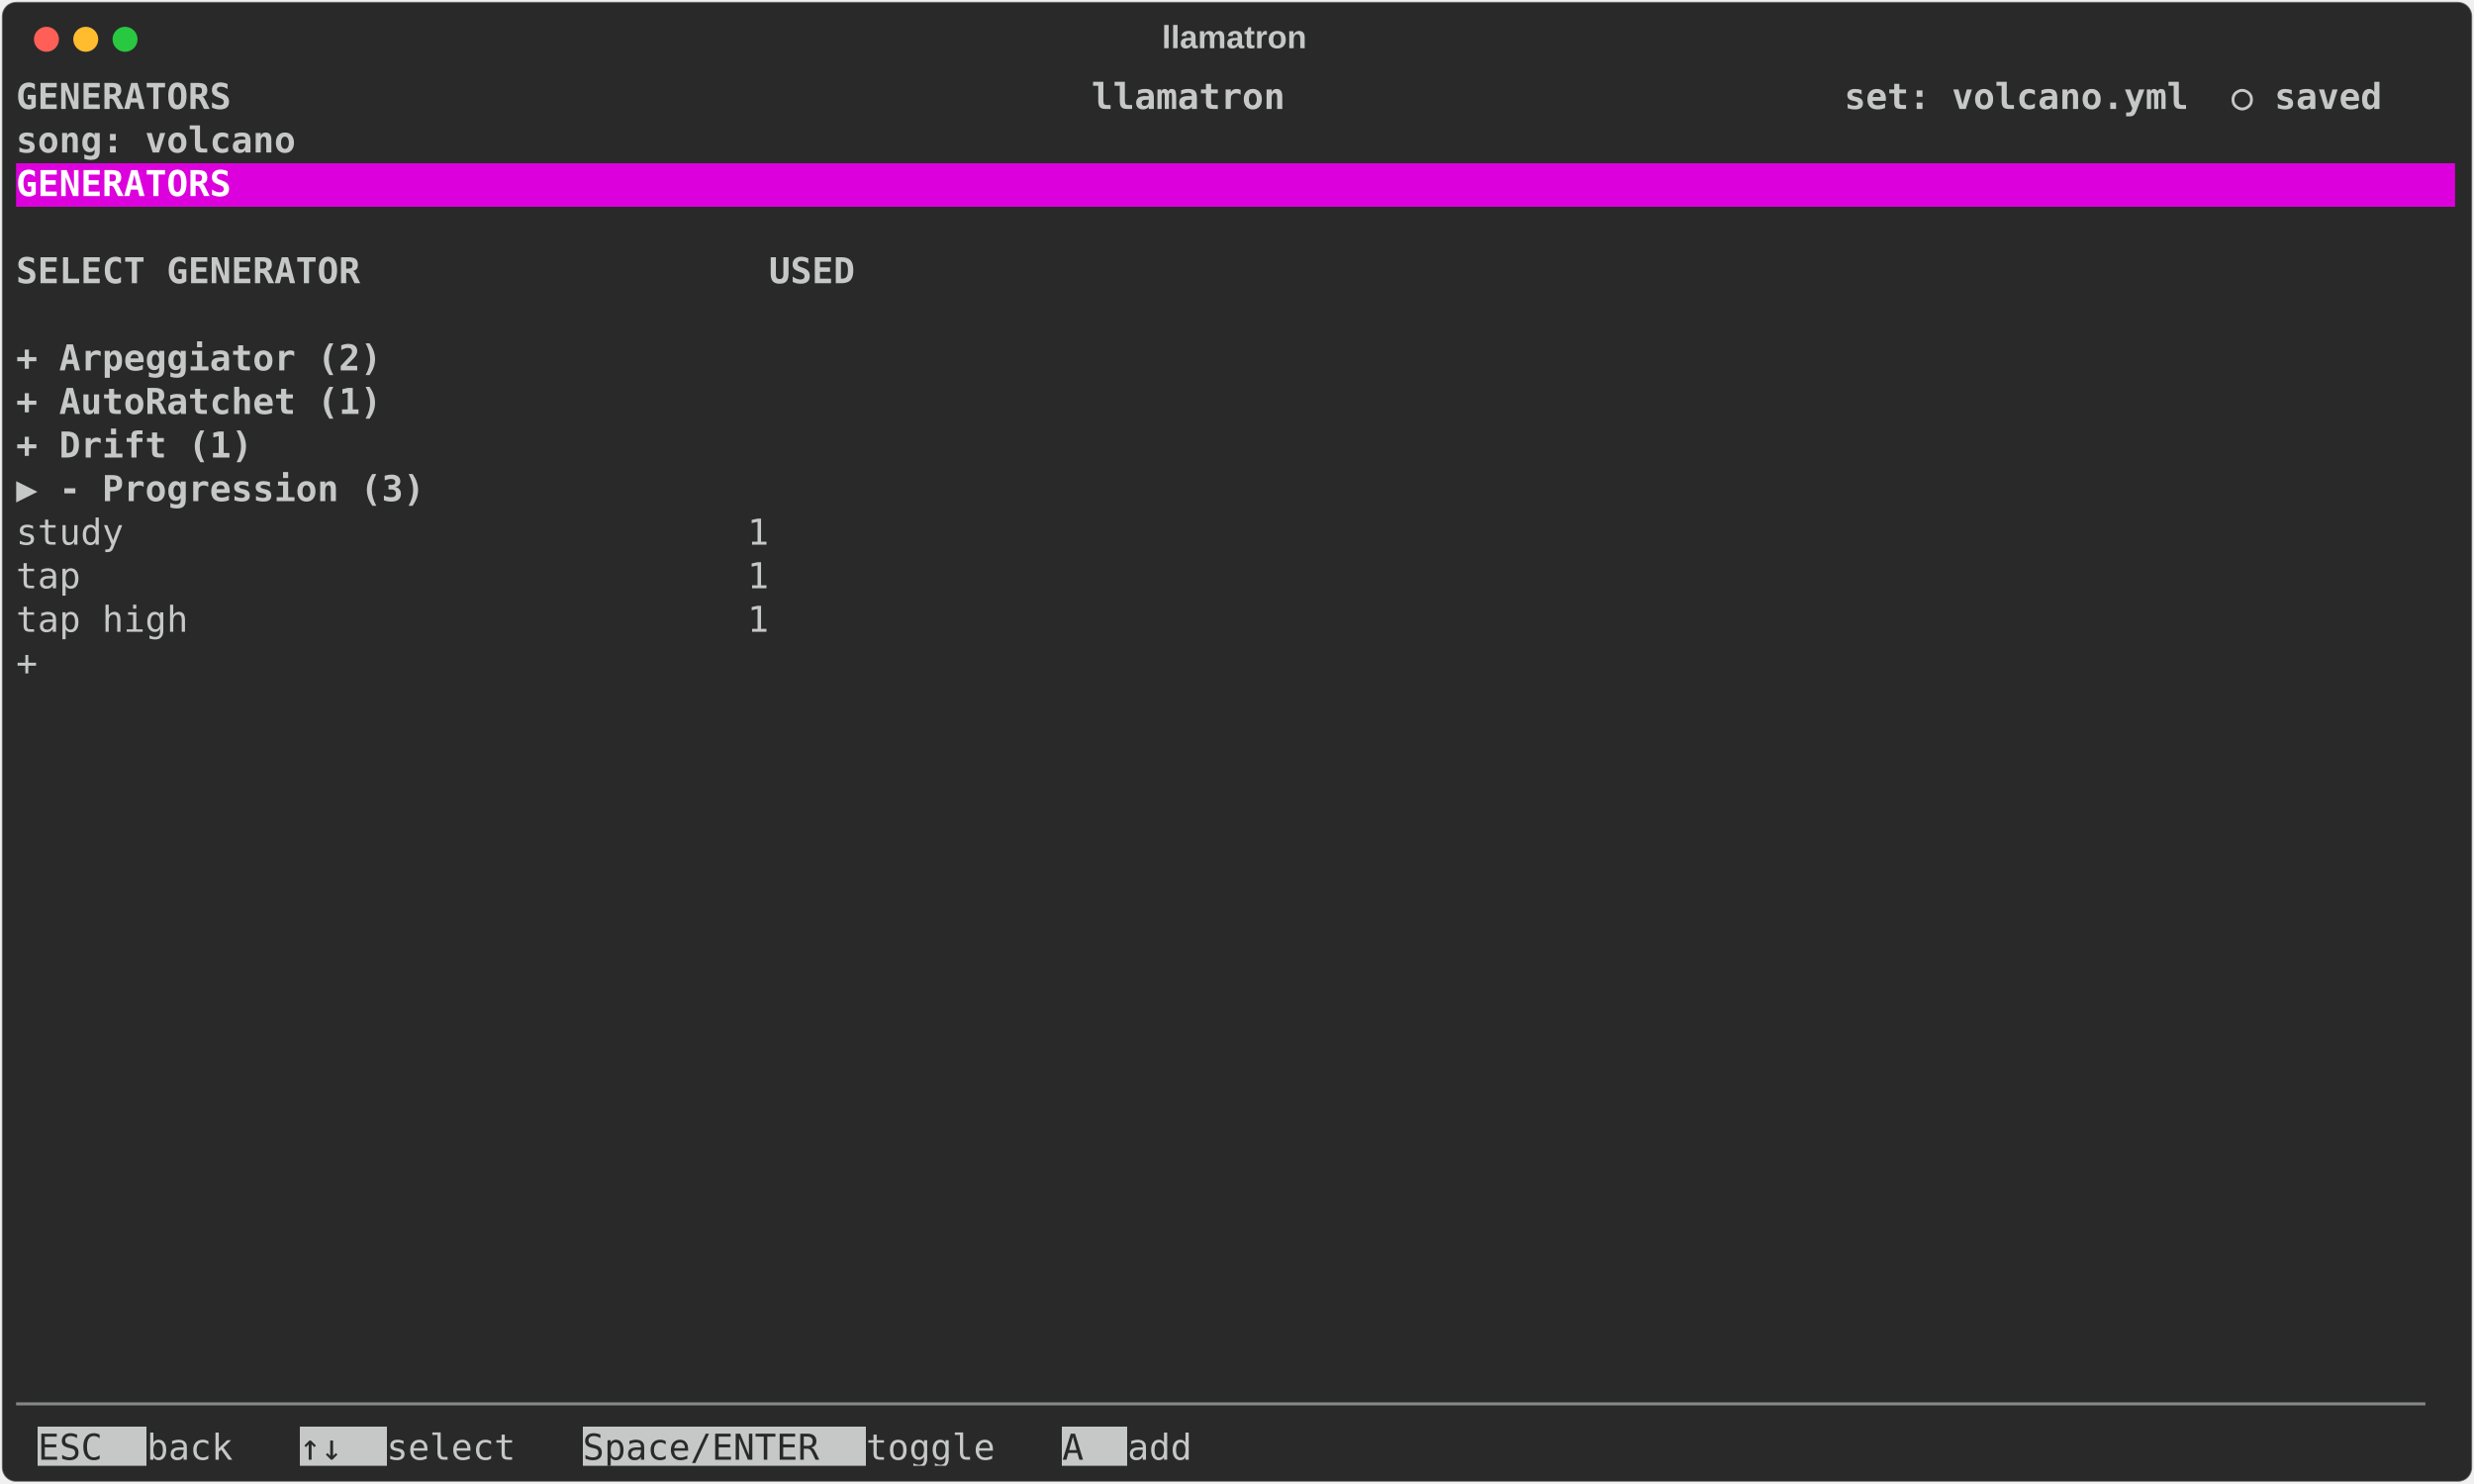
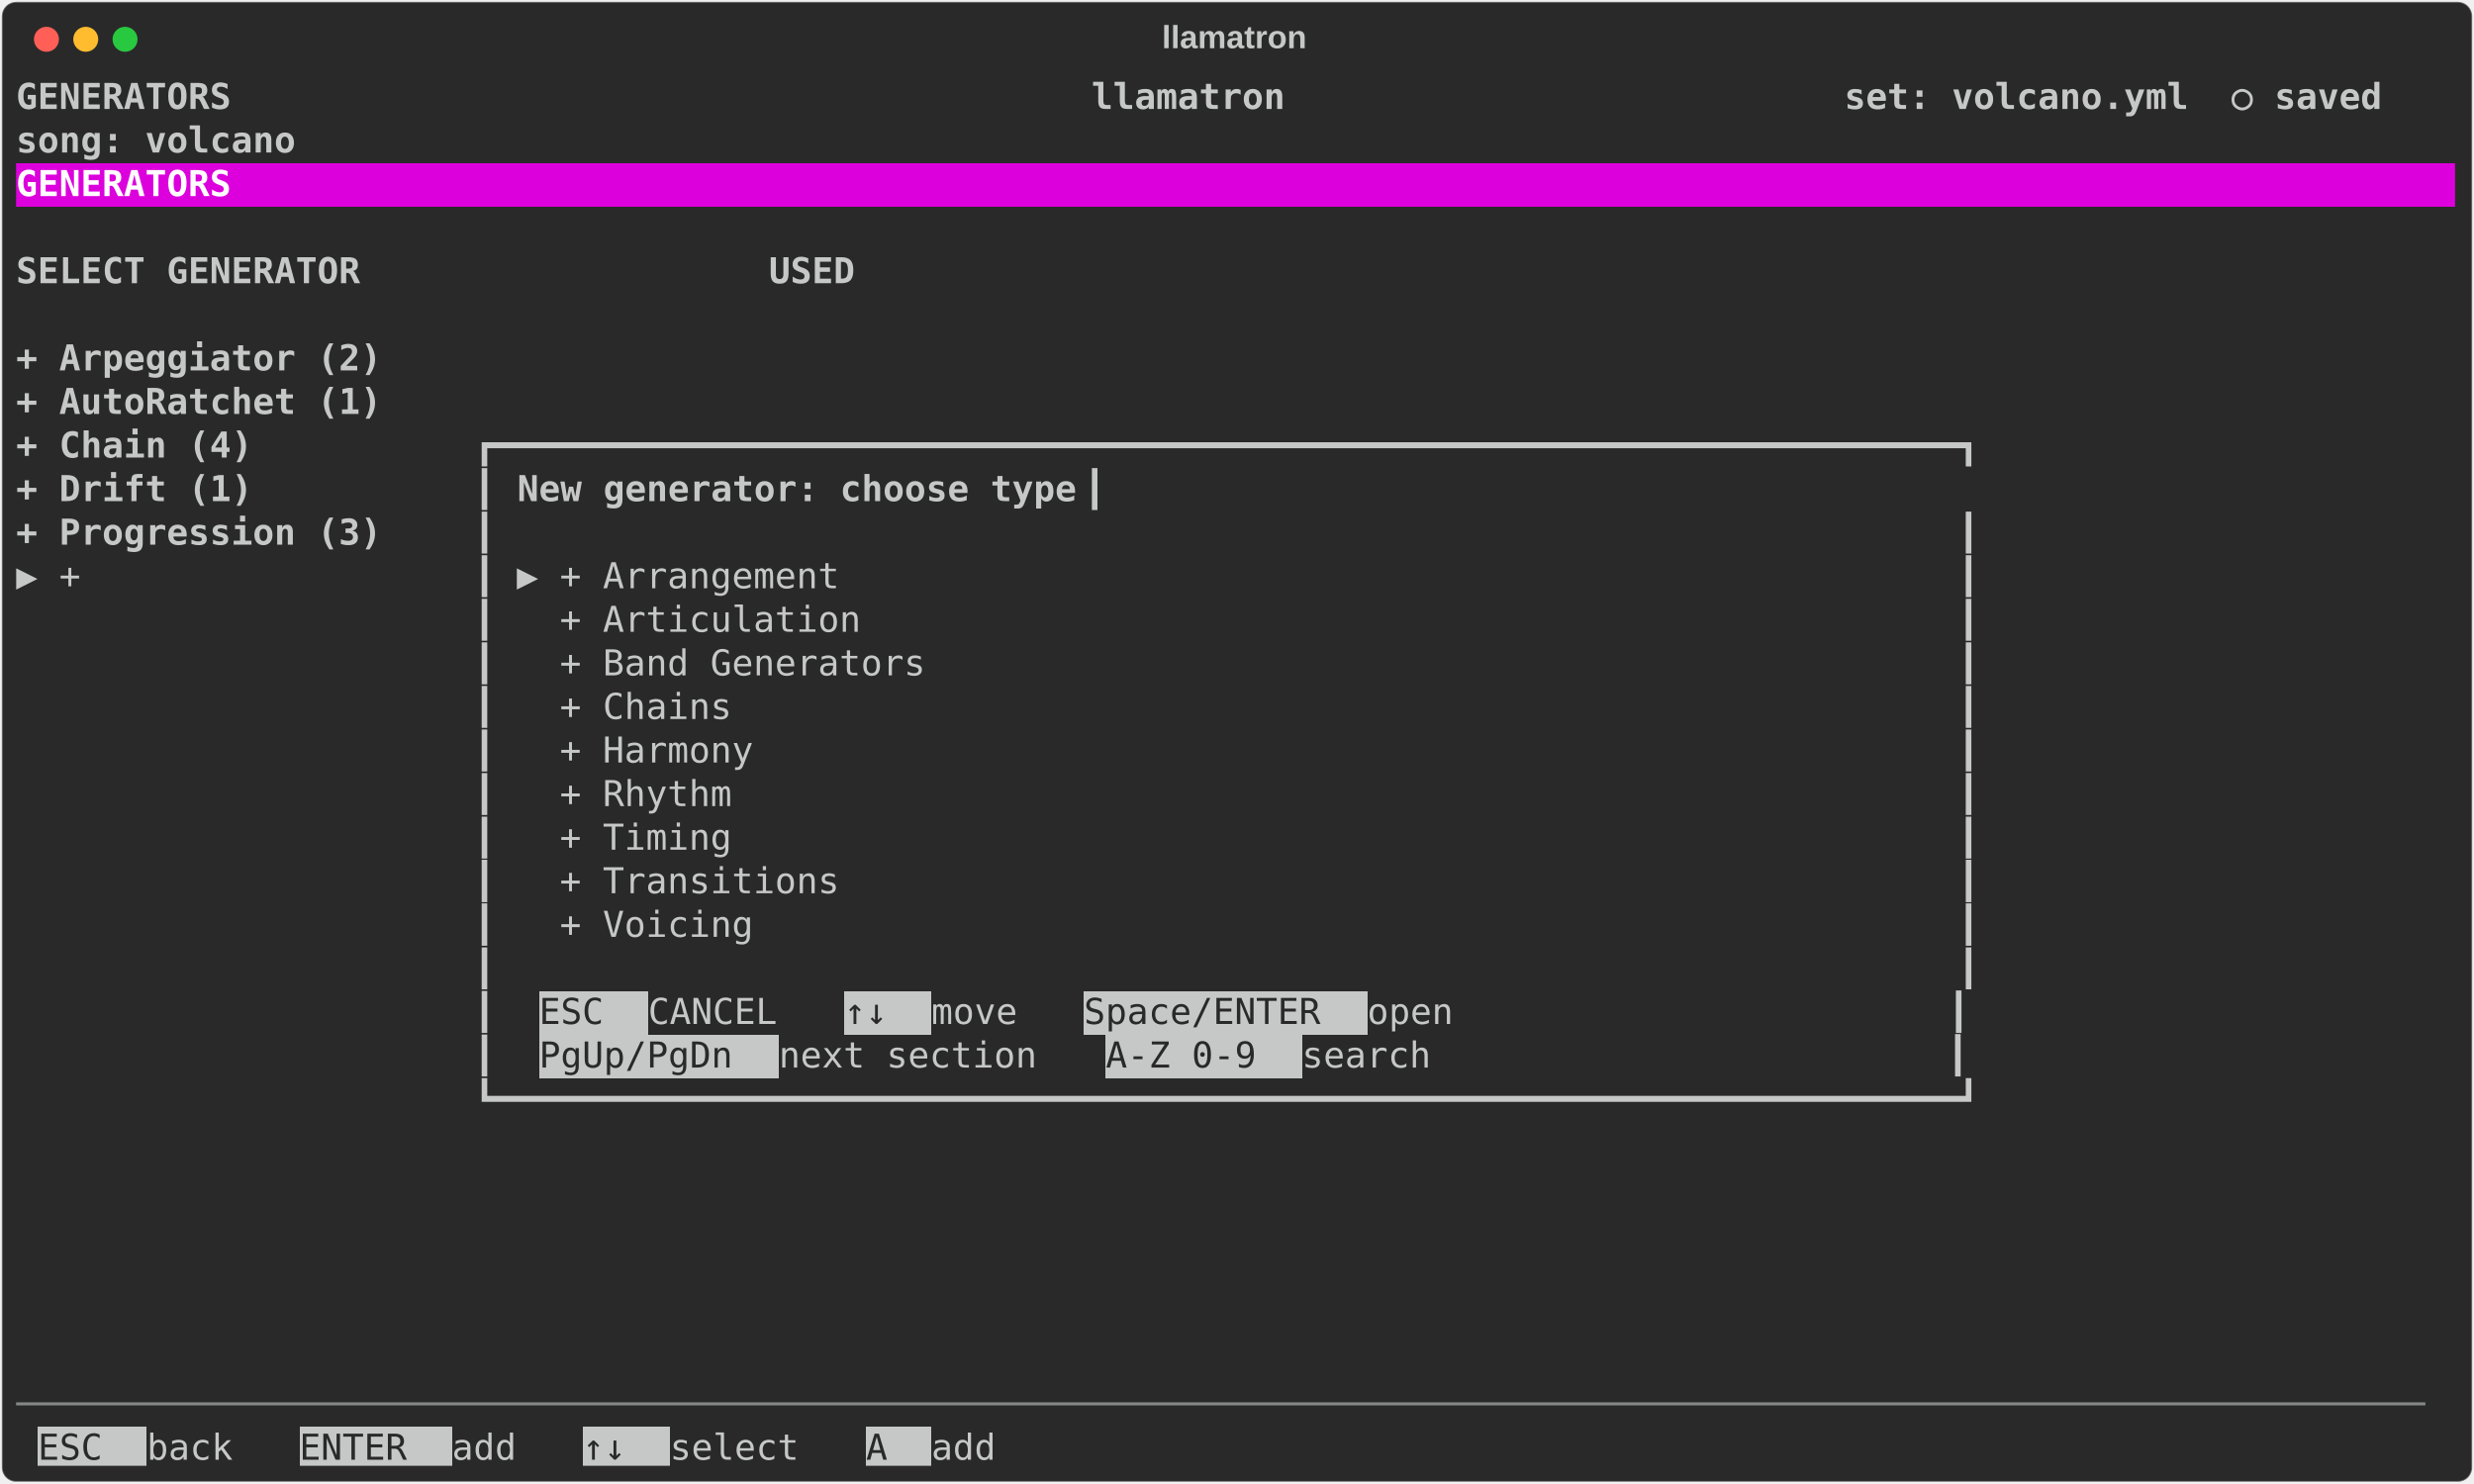
<svg xmlns="http://www.w3.org/2000/svg" class="rich-terminal" viewBox="0 0 1385 830.8">
  <style>

    @font-face {
        font-family: "Fira Code";
        src: local("FiraCode-Regular"),
                url("https://cdnjs.cloudflare.com/ajax/libs/firacode/6.2.0/woff2/FiraCode-Regular.woff2") format("woff2"),
                url("https://cdnjs.cloudflare.com/ajax/libs/firacode/6.2.0/woff/FiraCode-Regular.woff") format("woff");
        font-style: normal;
        font-weight: 400;
    }
    @font-face {
        font-family: "Fira Code";
        src: local("FiraCode-Bold"),
                url("https://cdnjs.cloudflare.com/ajax/libs/firacode/6.2.0/woff2/FiraCode-Bold.woff2") format("woff2"),
                url("https://cdnjs.cloudflare.com/ajax/libs/firacode/6.2.0/woff/FiraCode-Bold.woff") format("woff");
        font-style: bold;
        font-weight: 700;
    }

    .terminal-drift_editor-matrix {
        font-family: Fira Code, monospace;
        font-size: 20px;
        line-height: 24.4px;
        font-variant-east-asian: full-width;
    }

    .terminal-drift_editor-title {
        font-size: 18px;
        font-weight: bold;
        font-family: arial;
    }

    .terminal-drift_editor-r1 { fill: #c5c8c6;font-weight: bold }
.terminal-drift_editor-r2 { fill: #c5c8c6 }
.terminal-drift_editor-r3 { fill: #ffffff;font-weight: bold }
- .terminal-drift_editor-r4 { fill: #868887 }
- .terminal-drift_editor-r5 { fill: #292929 }
+ .terminal-drift_editor-r4 { fill: #292929 }
+ .terminal-drift_editor-r5 { fill: #868887 }
    </style>
  <defs>
    <clipPath id="terminal-drift_editor-clip-terminal">
      <rect x="0" y="0" width="1365.4" height="779.8" />
    </clipPath>
    <clipPath id="terminal-drift_editor-line-0">
      <rect x="0" y="1.5" width="1366.4" height="24.65" />
    </clipPath>
    <clipPath id="terminal-drift_editor-line-1">
      <rect x="0" y="25.9" width="1366.4" height="24.65" />
    </clipPath>
    <clipPath id="terminal-drift_editor-line-2">
      <rect x="0" y="50.3" width="1366.4" height="24.65" />
    </clipPath>
    <clipPath id="terminal-drift_editor-line-3">
      <rect x="0" y="74.7" width="1366.4" height="24.65" />
    </clipPath>
    <clipPath id="terminal-drift_editor-line-4">
      <rect x="0" y="99.1" width="1366.4" height="24.65" />
    </clipPath>
    <clipPath id="terminal-drift_editor-line-5">
      <rect x="0" y="123.5" width="1366.4" height="24.65" />
    </clipPath>
    <clipPath id="terminal-drift_editor-line-6">
      <rect x="0" y="147.9" width="1366.4" height="24.65" />
    </clipPath>
    <clipPath id="terminal-drift_editor-line-7">
      <rect x="0" y="172.3" width="1366.4" height="24.65" />
    </clipPath>
    <clipPath id="terminal-drift_editor-line-8">
      <rect x="0" y="196.7" width="1366.4" height="24.65" />
    </clipPath>
    <clipPath id="terminal-drift_editor-line-9">
      <rect x="0" y="221.1" width="1366.4" height="24.65" />
    </clipPath>
    <clipPath id="terminal-drift_editor-line-10">
      <rect x="0" y="245.5" width="1366.4" height="24.65" />
    </clipPath>
    <clipPath id="terminal-drift_editor-line-11">
      <rect x="0" y="269.9" width="1366.4" height="24.65" />
    </clipPath>
    <clipPath id="terminal-drift_editor-line-12">
      <rect x="0" y="294.3" width="1366.4" height="24.65" />
    </clipPath>
    <clipPath id="terminal-drift_editor-line-13">
      <rect x="0" y="318.7" width="1366.4" height="24.65" />
    </clipPath>
    <clipPath id="terminal-drift_editor-line-14">
      <rect x="0" y="343.1" width="1366.4" height="24.65" />
    </clipPath>
    <clipPath id="terminal-drift_editor-line-15">
      <rect x="0" y="367.5" width="1366.4" height="24.65" />
    </clipPath>
    <clipPath id="terminal-drift_editor-line-16">
      <rect x="0" y="391.9" width="1366.4" height="24.65" />
    </clipPath>
    <clipPath id="terminal-drift_editor-line-17">
      <rect x="0" y="416.3" width="1366.4" height="24.65" />
    </clipPath>
    <clipPath id="terminal-drift_editor-line-18">
      <rect x="0" y="440.7" width="1366.4" height="24.65" />
    </clipPath>
    <clipPath id="terminal-drift_editor-line-19">
      <rect x="0" y="465.1" width="1366.4" height="24.65" />
    </clipPath>
    <clipPath id="terminal-drift_editor-line-20">
      <rect x="0" y="489.5" width="1366.4" height="24.65" />
    </clipPath>
    <clipPath id="terminal-drift_editor-line-21">
      <rect x="0" y="513.9" width="1366.4" height="24.65" />
    </clipPath>
    <clipPath id="terminal-drift_editor-line-22">
      <rect x="0" y="538.3" width="1366.4" height="24.65" />
    </clipPath>
    <clipPath id="terminal-drift_editor-line-23">
      <rect x="0" y="562.7" width="1366.4" height="24.65" />
    </clipPath>
    <clipPath id="terminal-drift_editor-line-24">
      <rect x="0" y="587.1" width="1366.4" height="24.65" />
    </clipPath>
    <clipPath id="terminal-drift_editor-line-25">
      <rect x="0" y="611.5" width="1366.4" height="24.65" />
    </clipPath>
    <clipPath id="terminal-drift_editor-line-26">
      <rect x="0" y="635.9" width="1366.4" height="24.65" />
    </clipPath>
    <clipPath id="terminal-drift_editor-line-27">
      <rect x="0" y="660.3" width="1366.4" height="24.65" />
    </clipPath>
    <clipPath id="terminal-drift_editor-line-28">
      <rect x="0" y="684.7" width="1366.4" height="24.65" />
    </clipPath>
    <clipPath id="terminal-drift_editor-line-29">
      <rect x="0" y="709.1" width="1366.4" height="24.65" />
    </clipPath>
    <clipPath id="terminal-drift_editor-line-30">
      <rect x="0" y="733.5" width="1366.4" height="24.65" />
    </clipPath>
  </defs>
  <rect fill="#292929" stroke="rgba(255,255,255,0.35)" stroke-width="1" x="1" y="1" width="1383" height="828.8" rx="8" />
  <text class="terminal-drift_editor-title" fill="#c5c8c6" text-anchor="middle" x="691" y="27">llamatron</text>
  <g transform="translate(26,22)">
    <circle cx="0" cy="0" r="7" fill="#ff5f57" />
    <circle cx="22" cy="0" r="7" fill="#febc2e" />
    <circle cx="44" cy="0" r="7" fill="#28c840" />
  </g>
  <g transform="translate(9, 41)" clip-path="url(#terminal-drift_editor-clip-terminal)">
    <rect fill="#dc00dc" x="0" y="50.3" width="1366.4" height="24.65" shape-rendering="crispEdges" />
+     <rect fill="#c5c8c6" x="292.8" y="513.9" width="61" height="24.65" shape-rendering="crispEdges" />
+     <rect fill="#c5c8c6" x="463.6" y="513.9" width="48.8" height="24.65" shape-rendering="crispEdges" />
+     <rect fill="#c5c8c6" x="597.8" y="513.9" width="158.6" height="24.65" shape-rendering="crispEdges" />
+     <rect fill="#c5c8c6" x="292.8" y="538.3" width="134.2" height="24.65" shape-rendering="crispEdges" />
+     <rect fill="#c5c8c6" x="610" y="538.3" width="109.8" height="24.65" shape-rendering="crispEdges" />
    <rect fill="#c5c8c6" x="12.2" y="757.9" width="61" height="24.65" shape-rendering="crispEdges" />
-     <rect fill="#c5c8c6" x="158.6" y="757.9" width="48.8" height="24.65" shape-rendering="crispEdges" />
-     <rect fill="#c5c8c6" x="317.2" y="757.9" width="158.6" height="24.65" shape-rendering="crispEdges" />
-     <rect fill="#c5c8c6" x="585.6" y="757.9" width="36.6" height="24.65" shape-rendering="crispEdges" />
+     <rect fill="#c5c8c6" x="158.6" y="757.9" width="85.4" height="24.65" shape-rendering="crispEdges" />
+     <rect fill="#c5c8c6" x="317.2" y="757.9" width="48.8" height="24.65" shape-rendering="crispEdges" />
+     <rect fill="#c5c8c6" x="475.8" y="757.9" width="36.6" height="24.65" shape-rendering="crispEdges" />
    <g class="terminal-drift_editor-matrix">
      <text class="terminal-drift_editor-r1" x="0" y="20" textLength="1366.4" clip-path="url(#terminal-drift_editor-line-0)"> GENERATORS                                        llamatron                          set: volcano.yml  ○ saved </text>
      <text class="terminal-drift_editor-r2" x="1366.4" y="20" textLength="12.2" clip-path="url(#terminal-drift_editor-line-0)">
</text>
      <text class="terminal-drift_editor-r1" x="0" y="44.4" textLength="1366.4" clip-path="url(#terminal-drift_editor-line-1)">                                                                                      song: volcano             </text>
      <text class="terminal-drift_editor-r2" x="1366.4" y="44.4" textLength="12.2" clip-path="url(#terminal-drift_editor-line-1)">
</text>
      <text class="terminal-drift_editor-r3" x="0" y="68.8" textLength="1366.4" clip-path="url(#terminal-drift_editor-line-2)"> GENERATORS                                                                                                     </text>
      <text class="terminal-drift_editor-r2" x="1366.4" y="68.8" textLength="12.2" clip-path="url(#terminal-drift_editor-line-2)">
</text>
      <text class="terminal-drift_editor-r2" x="1366.4" y="93.2" textLength="12.2" clip-path="url(#terminal-drift_editor-line-3)">
</text>
      <text class="terminal-drift_editor-r1" x="0" y="117.6" textLength="512.4" clip-path="url(#terminal-drift_editor-line-4)">  SELECT GENERATOR                   USED </text>
      <text class="terminal-drift_editor-r2" x="1366.4" y="117.6" textLength="12.2" clip-path="url(#terminal-drift_editor-line-4)">
</text>
      <text class="terminal-drift_editor-r2" x="1366.4" y="142" textLength="12.2" clip-path="url(#terminal-drift_editor-line-5)">
</text>
      <text class="terminal-drift_editor-r1" x="0" y="166.4" textLength="512.4" clip-path="url(#terminal-drift_editor-line-6)">  + Arpeggiator (2)                       </text>
      <text class="terminal-drift_editor-r2" x="1366.4" y="166.4" textLength="12.2" clip-path="url(#terminal-drift_editor-line-6)">
</text>
      <text class="terminal-drift_editor-r1" x="0" y="190.8" textLength="512.4" clip-path="url(#terminal-drift_editor-line-7)">  + AutoRatchet (1)                       </text>
      <text class="terminal-drift_editor-r2" x="1366.4" y="190.8" textLength="12.2" clip-path="url(#terminal-drift_editor-line-7)">
</text>
-       <text class="terminal-drift_editor-r1" x="0" y="215.2" textLength="512.4" clip-path="url(#terminal-drift_editor-line-8)">  + Drift (1)                             </text>
+       <text class="terminal-drift_editor-r1" x="0" y="215.2" textLength="256.2" clip-path="url(#terminal-drift_editor-line-8)">  + Chain (4)        </text>
+       <text class="terminal-drift_editor-r2" x="256.2" y="215.2" textLength="854" clip-path="url(#terminal-drift_editor-line-8)">┏━━━━━━━━━━━━━━━━━━━━━━━━━━━━━━━━━━━━━━━━━━━━━━━━━━━━━━━━━━━━━━━━━━━━┓</text>
      <text class="terminal-drift_editor-r2" x="1366.4" y="215.2" textLength="12.2" clip-path="url(#terminal-drift_editor-line-8)">
</text>
-       <text class="terminal-drift_editor-r1" x="0" y="239.6" textLength="512.4" clip-path="url(#terminal-drift_editor-line-9)">▶ - Progression (3)                       </text>
+       <text class="terminal-drift_editor-r1" x="0" y="239.6" textLength="256.2" clip-path="url(#terminal-drift_editor-line-9)">  + Drift (1)        </text>
+       <text class="terminal-drift_editor-r2" x="256.2" y="239.6" textLength="24.4" clip-path="url(#terminal-drift_editor-line-9)">┃ </text>
+       <text class="terminal-drift_editor-r1" x="280.6" y="239.6" textLength="317.2" clip-path="url(#terminal-drift_editor-line-9)">New generator: choose type</text>
+       <text class="terminal-drift_editor-r2" x="597.8" y="239.6" textLength="512.4" clip-path="url(#terminal-drift_editor-line-9)">                                         ┃</text>
      <text class="terminal-drift_editor-r2" x="1366.4" y="239.6" textLength="12.2" clip-path="url(#terminal-drift_editor-line-9)">
</text>
-       <text class="terminal-drift_editor-r2" x="0" y="264" textLength="512.4" clip-path="url(#terminal-drift_editor-line-10)">      study                             1 </text>
+       <text class="terminal-drift_editor-r1" x="0" y="264" textLength="256.2" clip-path="url(#terminal-drift_editor-line-10)">  + Progression (3)  </text>
+       <text class="terminal-drift_editor-r2" x="256.2" y="264" textLength="854" clip-path="url(#terminal-drift_editor-line-10)">┃                                                                    ┃</text>
      <text class="terminal-drift_editor-r2" x="1366.4" y="264" textLength="12.2" clip-path="url(#terminal-drift_editor-line-10)">
</text>
-       <text class="terminal-drift_editor-r2" x="0" y="288.4" textLength="512.4" clip-path="url(#terminal-drift_editor-line-11)">      tap                               1 </text>
+       <text class="terminal-drift_editor-r2" x="0" y="288.4" textLength="256.2" clip-path="url(#terminal-drift_editor-line-11)">▶ +                  </text>
+       <text class="terminal-drift_editor-r2" x="256.2" y="288.4" textLength="854" clip-path="url(#terminal-drift_editor-line-11)">┃ ▶ + Arrangement                                                    ┃</text>
      <text class="terminal-drift_editor-r2" x="1366.4" y="288.4" textLength="12.2" clip-path="url(#terminal-drift_editor-line-11)">
</text>
-       <text class="terminal-drift_editor-r2" x="0" y="312.8" textLength="512.4" clip-path="url(#terminal-drift_editor-line-12)">      tap high                          1 </text>
+       <text class="terminal-drift_editor-r2" x="256.2" y="312.8" textLength="854" clip-path="url(#terminal-drift_editor-line-12)">┃   + Articulation                                                   ┃</text>
      <text class="terminal-drift_editor-r2" x="1366.4" y="312.8" textLength="12.2" clip-path="url(#terminal-drift_editor-line-12)">
</text>
-       <text class="terminal-drift_editor-r2" x="0" y="337.2" textLength="512.4" clip-path="url(#terminal-drift_editor-line-13)">  +                                       </text>
+       <text class="terminal-drift_editor-r2" x="256.2" y="337.2" textLength="854" clip-path="url(#terminal-drift_editor-line-13)">┃   + Band Generators                                                ┃</text>
      <text class="terminal-drift_editor-r2" x="1366.4" y="337.2" textLength="12.2" clip-path="url(#terminal-drift_editor-line-13)">
</text>
+       <text class="terminal-drift_editor-r2" x="256.2" y="361.6" textLength="854" clip-path="url(#terminal-drift_editor-line-14)">┃   + Chains                                                         ┃</text>
      <text class="terminal-drift_editor-r2" x="1366.4" y="361.6" textLength="12.2" clip-path="url(#terminal-drift_editor-line-14)">
</text>
+       <text class="terminal-drift_editor-r2" x="256.2" y="386" textLength="854" clip-path="url(#terminal-drift_editor-line-15)">┃   + Harmony                                                        ┃</text>
      <text class="terminal-drift_editor-r2" x="1366.4" y="386" textLength="12.2" clip-path="url(#terminal-drift_editor-line-15)">
</text>
+       <text class="terminal-drift_editor-r2" x="256.2" y="410.4" textLength="854" clip-path="url(#terminal-drift_editor-line-16)">┃   + Rhythm                                                         ┃</text>
      <text class="terminal-drift_editor-r2" x="1366.4" y="410.4" textLength="12.2" clip-path="url(#terminal-drift_editor-line-16)">
</text>
+       <text class="terminal-drift_editor-r2" x="256.2" y="434.8" textLength="854" clip-path="url(#terminal-drift_editor-line-17)">┃   + Timing                                                         ┃</text>
      <text class="terminal-drift_editor-r2" x="1366.4" y="434.8" textLength="12.2" clip-path="url(#terminal-drift_editor-line-17)">
</text>
+       <text class="terminal-drift_editor-r2" x="256.2" y="459.2" textLength="854" clip-path="url(#terminal-drift_editor-line-18)">┃   + Transitions                                                    ┃</text>
      <text class="terminal-drift_editor-r2" x="1366.4" y="459.2" textLength="12.2" clip-path="url(#terminal-drift_editor-line-18)">
</text>
+       <text class="terminal-drift_editor-r2" x="256.2" y="483.6" textLength="854" clip-path="url(#terminal-drift_editor-line-19)">┃   + Voicing                                                        ┃</text>
      <text class="terminal-drift_editor-r2" x="1366.4" y="483.6" textLength="12.2" clip-path="url(#terminal-drift_editor-line-19)">
</text>
+       <text class="terminal-drift_editor-r2" x="256.2" y="508" textLength="854" clip-path="url(#terminal-drift_editor-line-20)">┃                                                                    ┃</text>
      <text class="terminal-drift_editor-r2" x="1366.4" y="508" textLength="12.2" clip-path="url(#terminal-drift_editor-line-20)">
</text>
+       <text class="terminal-drift_editor-r2" x="256.2" y="532.4" textLength="36.6" clip-path="url(#terminal-drift_editor-line-21)">┃  </text>
+       <text class="terminal-drift_editor-r4" x="292.8" y="532.4" textLength="61" clip-path="url(#terminal-drift_editor-line-21)"> ESC </text>
+       <text class="terminal-drift_editor-r2" x="353.8" y="532.4" textLength="109.8" clip-path="url(#terminal-drift_editor-line-21)"> CANCEL  </text>
+       <text class="terminal-drift_editor-r4" x="463.6" y="532.4" textLength="48.8" clip-path="url(#terminal-drift_editor-line-21)"> ↑↓ </text>
+       <text class="terminal-drift_editor-r2" x="512.4" y="532.4" textLength="85.4" clip-path="url(#terminal-drift_editor-line-21)"> move  </text>
+       <text class="terminal-drift_editor-r4" x="597.8" y="532.4" textLength="158.6" clip-path="url(#terminal-drift_editor-line-21)"> Space/ENTER </text>
+       <text class="terminal-drift_editor-r2" x="756.4" y="532.4" textLength="353.8" clip-path="url(#terminal-drift_editor-line-21)"> open                       ┃</text>
      <text class="terminal-drift_editor-r2" x="1366.4" y="532.4" textLength="12.2" clip-path="url(#terminal-drift_editor-line-21)">
</text>
+       <text class="terminal-drift_editor-r2" x="256.2" y="556.8" textLength="36.6" clip-path="url(#terminal-drift_editor-line-22)">┃  </text>
+       <text class="terminal-drift_editor-r4" x="292.8" y="556.8" textLength="134.2" clip-path="url(#terminal-drift_editor-line-22)"> PgUp/PgDn </text>
+       <text class="terminal-drift_editor-r2" x="427" y="556.8" textLength="183" clip-path="url(#terminal-drift_editor-line-22)"> next section  </text>
+       <text class="terminal-drift_editor-r4" x="610" y="556.8" textLength="109.8" clip-path="url(#terminal-drift_editor-line-22)"> A-Z 0-9 </text>
+       <text class="terminal-drift_editor-r2" x="719.8" y="556.8" textLength="390.4" clip-path="url(#terminal-drift_editor-line-22)"> search                        ┃</text>
      <text class="terminal-drift_editor-r2" x="1366.4" y="556.8" textLength="12.2" clip-path="url(#terminal-drift_editor-line-22)">
</text>
+       <text class="terminal-drift_editor-r2" x="256.2" y="581.2" textLength="854" clip-path="url(#terminal-drift_editor-line-23)">┗━━━━━━━━━━━━━━━━━━━━━━━━━━━━━━━━━━━━━━━━━━━━━━━━━━━━━━━━━━━━━━━━━━━━┛</text>
      <text class="terminal-drift_editor-r2" x="1366.4" y="581.2" textLength="12.2" clip-path="url(#terminal-drift_editor-line-23)">
</text>
      <text class="terminal-drift_editor-r2" x="1366.4" y="605.6" textLength="12.2" clip-path="url(#terminal-drift_editor-line-24)">
</text>
      <text class="terminal-drift_editor-r2" x="1366.4" y="630" textLength="12.2" clip-path="url(#terminal-drift_editor-line-25)">
</text>
      <text class="terminal-drift_editor-r2" x="1366.4" y="654.4" textLength="12.2" clip-path="url(#terminal-drift_editor-line-26)">
</text>
      <text class="terminal-drift_editor-r2" x="1366.4" y="678.8" textLength="12.2" clip-path="url(#terminal-drift_editor-line-27)">
</text>
      <text class="terminal-drift_editor-r2" x="1366.4" y="703.2" textLength="12.2" clip-path="url(#terminal-drift_editor-line-28)">
</text>
      <text class="terminal-drift_editor-r2" x="1366.4" y="727.6" textLength="12.2" clip-path="url(#terminal-drift_editor-line-29)">
</text>
-       <text class="terminal-drift_editor-r4" x="0" y="752" textLength="1366.4" clip-path="url(#terminal-drift_editor-line-30)">────────────────────────────────────────────────────────────────────────────────────────────────────────────────</text>
+       <text class="terminal-drift_editor-r5" x="0" y="752" textLength="1366.4" clip-path="url(#terminal-drift_editor-line-30)">────────────────────────────────────────────────────────────────────────────────────────────────────────────────</text>
      <text class="terminal-drift_editor-r2" x="1366.4" y="752" textLength="12.2" clip-path="url(#terminal-drift_editor-line-30)">
</text>
-       <text class="terminal-drift_editor-r5" x="12.2" y="776.4" textLength="61" clip-path="url(#terminal-drift_editor-line-31)"> ESC </text>
+       <text class="terminal-drift_editor-r4" x="12.2" y="776.4" textLength="61" clip-path="url(#terminal-drift_editor-line-31)"> ESC </text>
      <text class="terminal-drift_editor-r2" x="73.2" y="776.4" textLength="85.4" clip-path="url(#terminal-drift_editor-line-31)"> back  </text>
-       <text class="terminal-drift_editor-r5" x="158.6" y="776.4" textLength="48.8" clip-path="url(#terminal-drift_editor-line-31)"> ↑↓ </text>
-       <text class="terminal-drift_editor-r2" x="207.4" y="776.4" textLength="109.8" clip-path="url(#terminal-drift_editor-line-31)"> select  </text>
-       <text class="terminal-drift_editor-r5" x="317.2" y="776.4" textLength="158.6" clip-path="url(#terminal-drift_editor-line-31)"> Space/ENTER </text>
-       <text class="terminal-drift_editor-r2" x="475.8" y="776.4" textLength="109.8" clip-path="url(#terminal-drift_editor-line-31)"> toggle  </text>
-       <text class="terminal-drift_editor-r5" x="585.6" y="776.4" textLength="36.6" clip-path="url(#terminal-drift_editor-line-31)"> A </text>
-       <text class="terminal-drift_editor-r2" x="622.2" y="776.4" textLength="73.2" clip-path="url(#terminal-drift_editor-line-31)"> add  </text>
+       <text class="terminal-drift_editor-r4" x="158.6" y="776.4" textLength="85.4" clip-path="url(#terminal-drift_editor-line-31)"> ENTER </text>
+       <text class="terminal-drift_editor-r2" x="244" y="776.4" textLength="73.2" clip-path="url(#terminal-drift_editor-line-31)"> add  </text>
+       <text class="terminal-drift_editor-r4" x="317.2" y="776.4" textLength="48.8" clip-path="url(#terminal-drift_editor-line-31)"> ↑↓ </text>
+       <text class="terminal-drift_editor-r2" x="366" y="776.4" textLength="109.8" clip-path="url(#terminal-drift_editor-line-31)"> select  </text>
+       <text class="terminal-drift_editor-r4" x="475.8" y="776.4" textLength="36.6" clip-path="url(#terminal-drift_editor-line-31)"> A </text>
+       <text class="terminal-drift_editor-r2" x="512.4" y="776.4" textLength="73.2" clip-path="url(#terminal-drift_editor-line-31)"> add  </text>
    </g>
  </g>
</svg>
